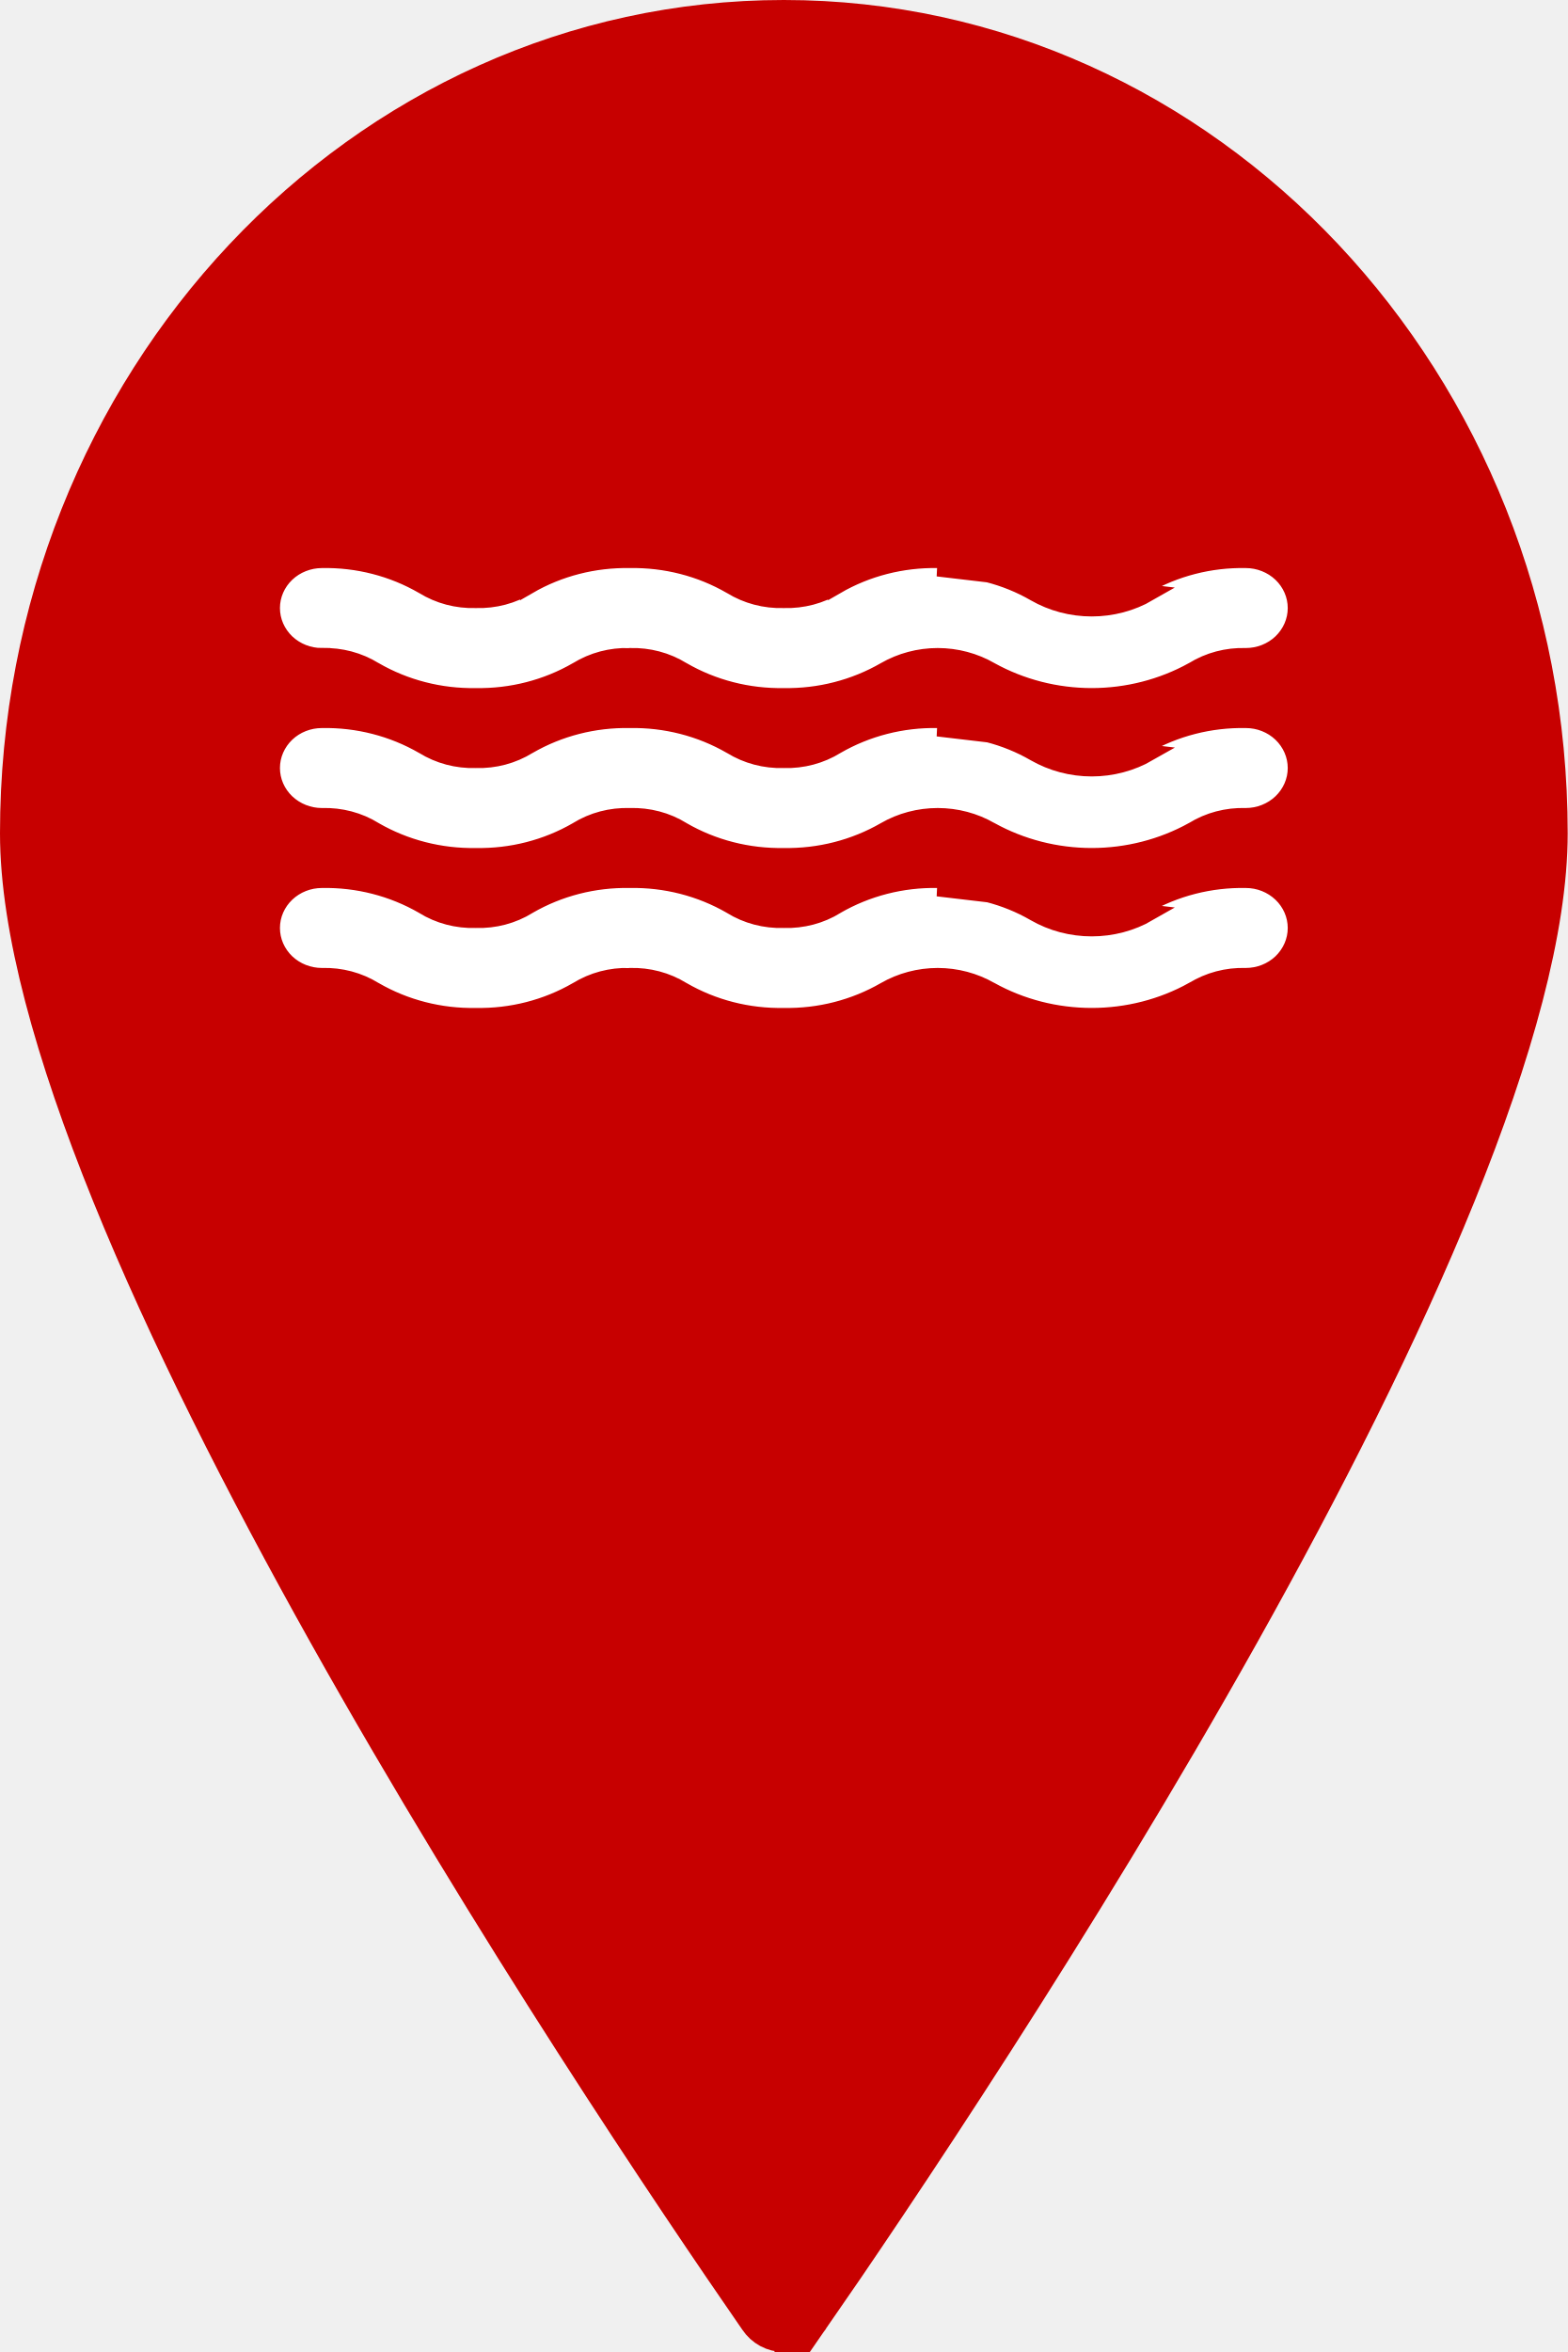
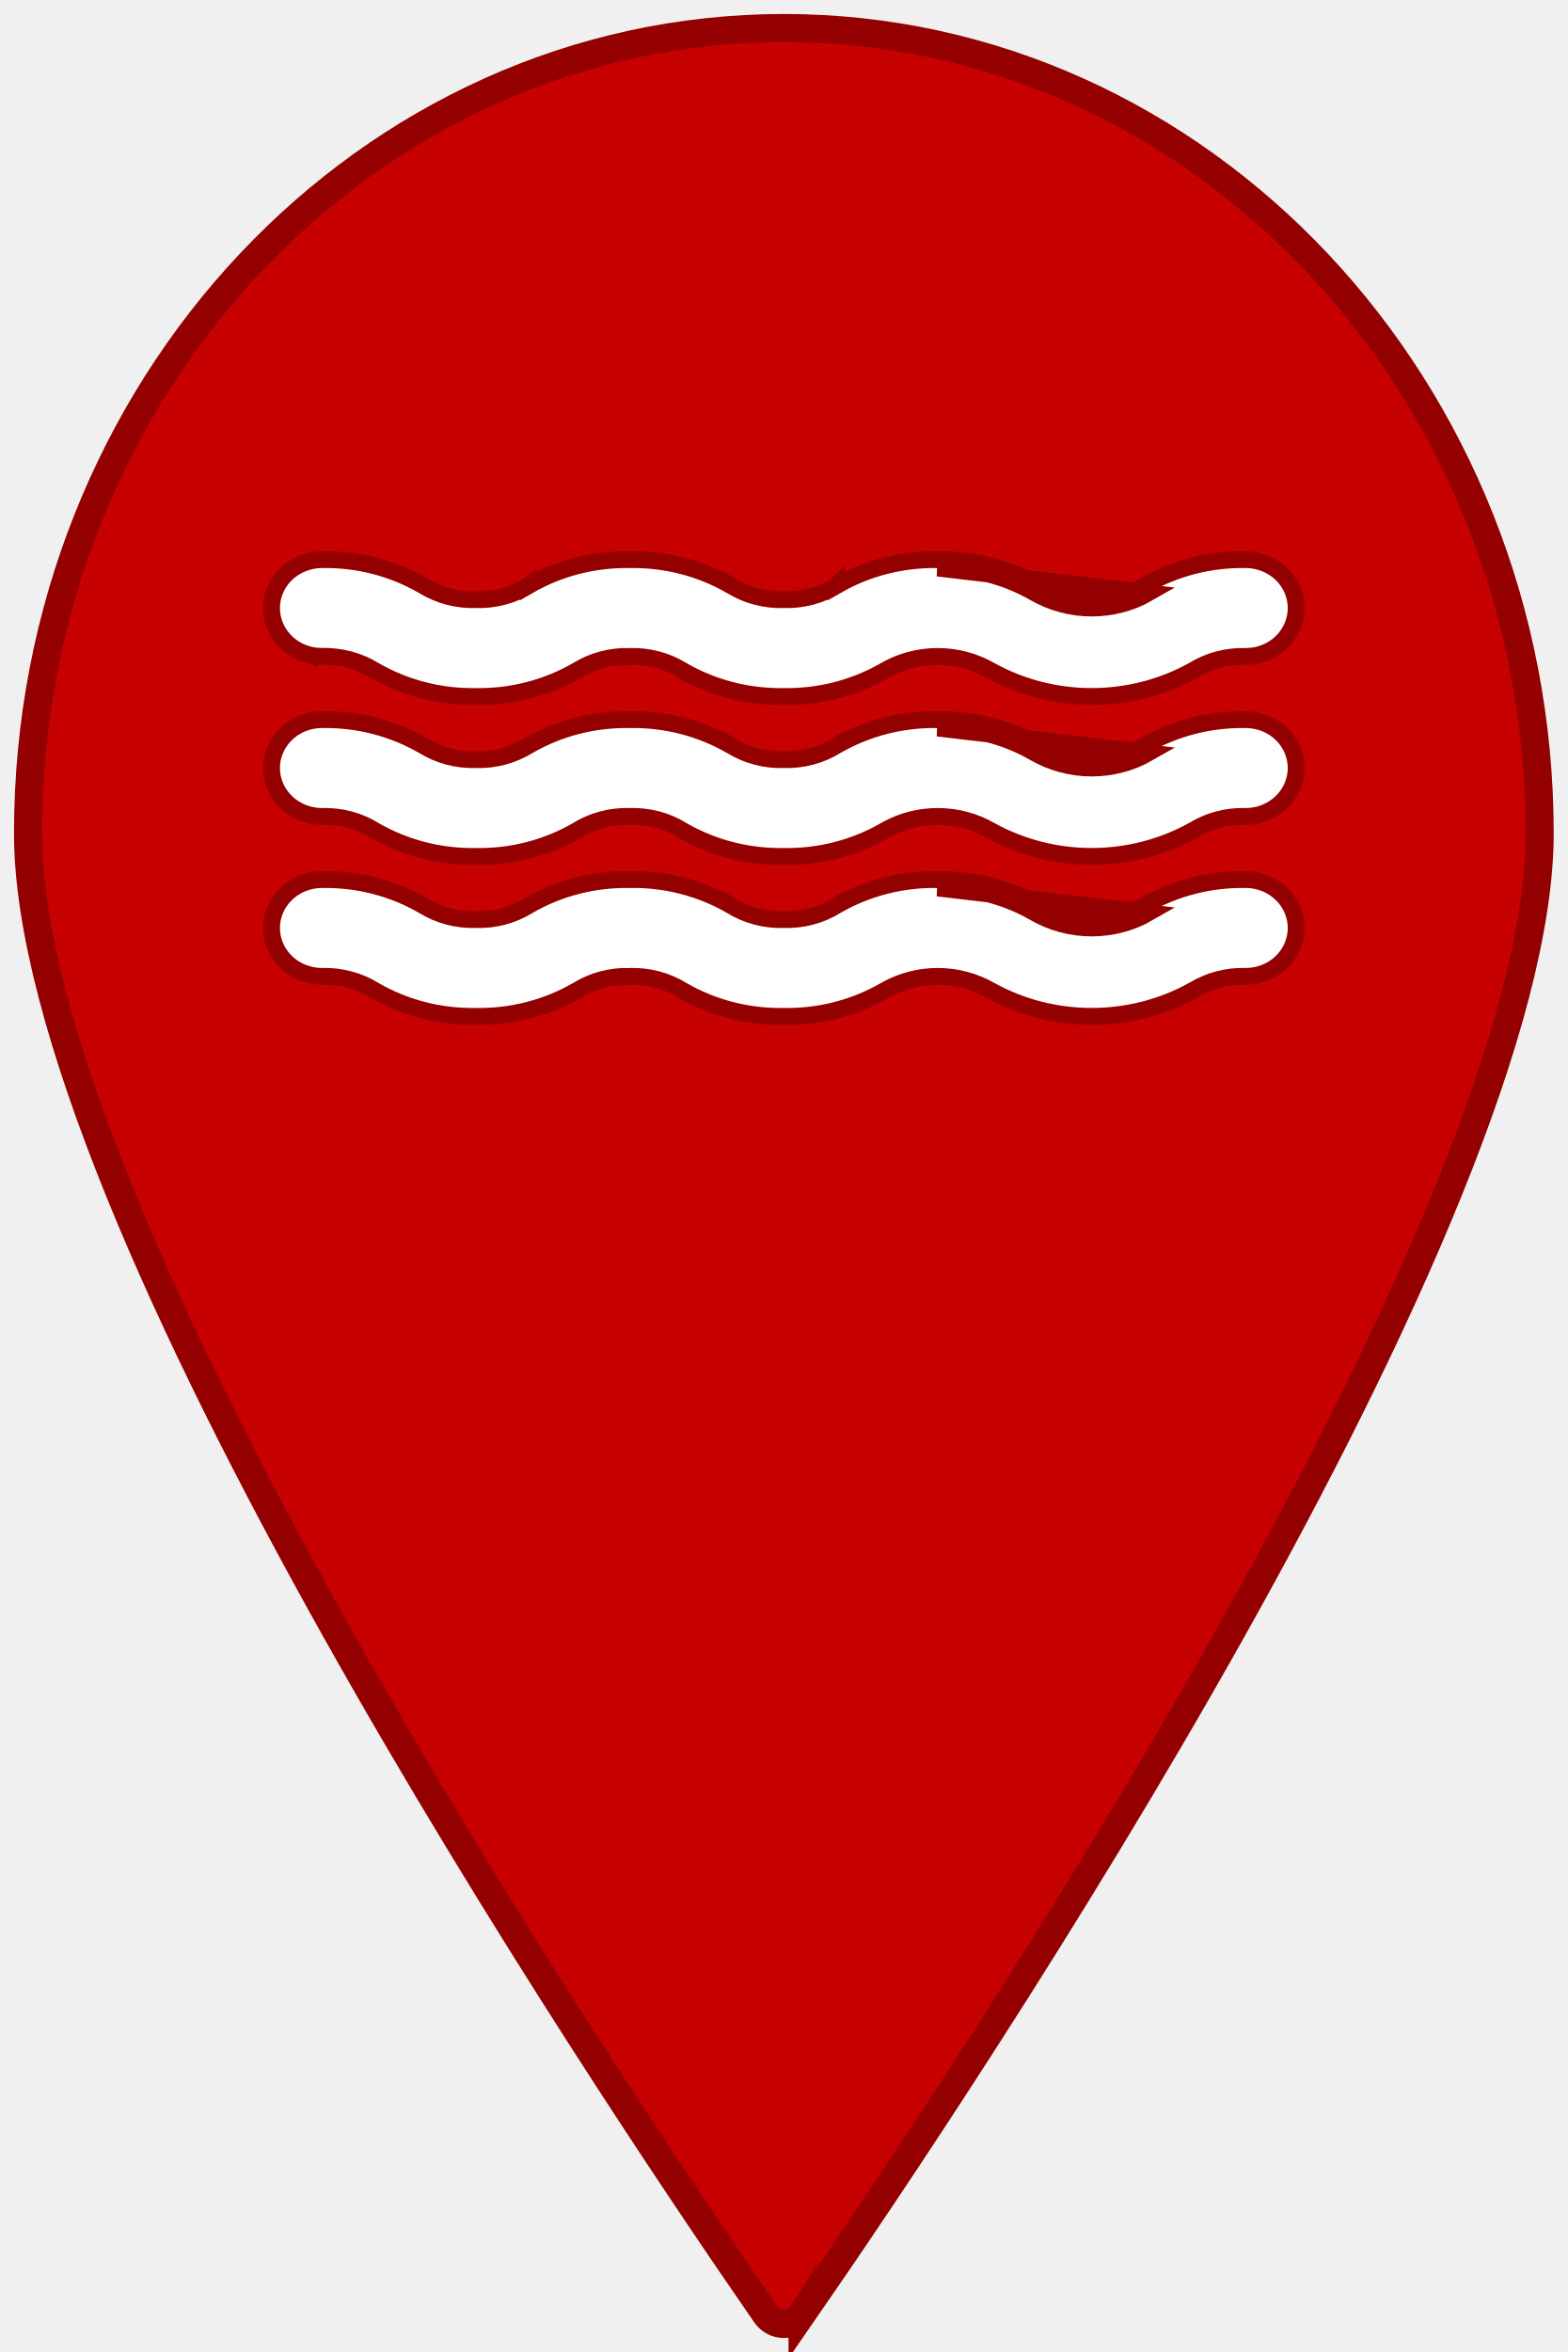
<svg xmlns="http://www.w3.org/2000/svg" width="28" height="42" viewBox="0 0 28 42" fill="none">
-   <path d="M13.674 41.324L13.674 41.324L13.667 41.314C12.219 39.222 8.915 34.325 5.975 29.075C4.505 26.449 3.131 23.743 2.126 21.262C1.116 18.767 0.5 16.549 0.5 14.881C0.5 6.915 6.57 0.5 14 0.5C21.43 0.5 27.5 6.915 27.5 14.881C27.5 16.549 26.884 18.767 25.874 21.262C24.869 23.743 23.495 26.449 22.025 29.075C19.085 34.325 15.781 39.222 14.333 41.314L14.333 41.313L14.326 41.324C14.29 41.378 14.242 41.422 14.185 41.453C14.128 41.484 14.064 41.5 14 41.5C13.936 41.5 13.872 41.484 13.815 41.453C13.758 41.422 13.71 41.378 13.674 41.324Z" fill="#c70000" stroke="#c70000" />
-   <path d="M20.516 16.301L20.441 16.171C20.157 16.334 19.831 16.421 19.499 16.421C19.166 16.421 18.841 16.334 18.557 16.171C18.012 15.856 17.384 15.695 16.747 15.707C16.111 15.695 15.484 15.856 14.938 16.171L14.938 16.171L14.935 16.174C14.659 16.345 14.333 16.431 14.003 16.421L14.003 16.421L13.994 16.421C13.663 16.431 13.338 16.345 13.061 16.174L13.061 16.174L13.057 16.171C12.512 15.856 11.884 15.695 11.248 15.707C10.611 15.695 9.984 15.856 9.439 16.171L9.439 16.171L9.435 16.174C9.159 16.345 8.834 16.431 8.503 16.421L8.503 16.421L8.494 16.421C8.164 16.431 7.839 16.345 7.563 16.174L7.563 16.174L7.559 16.171C7.013 15.856 6.386 15.695 5.749 15.707C5.513 15.707 5.285 15.797 5.116 15.958C4.947 16.119 4.85 16.34 4.85 16.571C4.85 16.803 4.947 17.023 5.116 17.185C5.286 17.346 5.514 17.435 5.75 17.435V17.435L5.755 17.435C6.085 17.425 6.41 17.512 6.686 17.683L6.686 17.683L6.69 17.685C7.235 18 7.862 18.161 8.498 18.149C9.135 18.161 9.762 18 10.307 17.685L10.307 17.685L10.311 17.683C10.588 17.512 10.913 17.425 11.243 17.435L11.243 17.436L11.252 17.435C11.583 17.425 11.909 17.512 12.185 17.683L12.185 17.683L12.189 17.685C12.734 18 13.361 18.161 13.998 18.149C14.634 18.161 15.261 18 15.807 17.685C16.09 17.522 16.416 17.435 16.748 17.435C17.08 17.435 17.406 17.522 17.689 17.685L17.689 17.685L17.692 17.686C18.241 17.99 18.864 18.149 19.499 18.149C20.133 18.149 20.756 17.99 21.305 17.686L21.306 17.687L21.312 17.683C21.589 17.512 21.914 17.425 22.245 17.435L22.245 17.435H22.25C22.486 17.435 22.715 17.346 22.884 17.185C23.053 17.023 23.15 16.803 23.15 16.571C23.15 16.34 23.053 16.119 22.884 15.958C22.715 15.797 22.487 15.707 22.252 15.707C21.614 15.695 20.986 15.856 20.441 16.171L20.516 16.301ZM20.516 16.301C20.209 16.478 19.857 16.571 19.499 16.571C19.14 16.571 18.789 16.478 18.482 16.301C17.96 15.999 17.358 15.845 16.747 15.857L20.516 16.301Z" fill="white" stroke="#c70000" stroke-width="0.3" />
-   <path d="M20.516 13.445L20.441 13.315C20.157 13.478 19.831 13.565 19.499 13.565C19.166 13.565 18.841 13.478 18.557 13.315C18.012 13 17.384 12.839 16.747 12.851C16.111 12.839 15.484 13 14.938 13.315L14.938 13.315L14.935 13.317C14.659 13.488 14.333 13.575 14.003 13.565L14.003 13.565L13.994 13.565C13.663 13.575 13.338 13.488 13.061 13.317L13.061 13.317L13.057 13.315C12.512 13 11.884 12.839 11.248 12.851C10.611 12.839 9.984 13 9.439 13.315L9.439 13.315L9.435 13.317C9.159 13.488 8.834 13.575 8.503 13.565L8.503 13.565L8.494 13.565C8.164 13.575 7.839 13.488 7.563 13.317L7.563 13.317L7.559 13.315C7.013 13 6.386 12.839 5.749 12.851C5.513 12.851 5.285 12.94 5.116 13.101C4.947 13.263 4.85 13.483 4.85 13.715C4.85 13.946 4.947 14.167 5.116 14.328C5.286 14.489 5.514 14.579 5.75 14.579V14.579L5.755 14.579C6.085 14.569 6.41 14.655 6.686 14.826L6.686 14.826L6.69 14.829C7.235 15.143 7.862 15.304 8.498 15.293C9.135 15.305 9.762 15.144 10.307 14.829L10.307 14.829L10.311 14.826C10.588 14.655 10.913 14.569 11.243 14.579L11.243 14.579L11.252 14.579C11.583 14.569 11.909 14.655 12.185 14.826L12.185 14.826L12.189 14.829C12.734 15.144 13.361 15.304 13.998 15.293C14.634 15.304 15.261 15.144 15.807 14.829C16.09 14.665 16.416 14.579 16.748 14.579C17.08 14.579 17.406 14.665 17.689 14.829L17.689 14.829L17.692 14.83C18.241 15.133 18.864 15.293 19.499 15.293C20.133 15.293 20.756 15.133 21.305 14.83L21.306 14.83L21.312 14.826C21.589 14.655 21.914 14.569 22.245 14.579L22.245 14.579H22.25C22.486 14.579 22.715 14.489 22.884 14.328C23.053 14.167 23.15 13.946 23.15 13.715C23.15 13.483 23.053 13.263 22.884 13.101C22.715 12.94 22.487 12.851 22.252 12.851C21.614 12.839 20.986 13 20.441 13.315L20.516 13.445ZM20.516 13.445C20.209 13.621 19.857 13.715 19.499 13.715C19.14 13.715 18.789 13.621 18.482 13.445C17.96 13.143 17.358 12.989 16.747 13.001L20.516 13.445Z" fill="white" stroke="#c70000" stroke-width="0.3" />
-   <path d="M20.516 10.588L20.441 10.458C20.157 10.622 19.831 10.708 19.499 10.708C19.166 10.708 18.841 10.622 18.557 10.458C18.012 10.143 17.384 9.983 16.747 9.994C16.111 9.983 15.484 10.143 14.938 10.459L14.938 10.458L14.935 10.461C14.659 10.632 14.333 10.718 14.003 10.708L14.003 10.708L13.994 10.708C13.663 10.718 13.338 10.632 13.061 10.461L13.061 10.461L13.057 10.459C12.512 10.143 11.884 9.983 11.248 9.994C10.611 9.983 9.984 10.143 9.439 10.459L9.439 10.458L9.435 10.461C9.159 10.632 8.834 10.718 8.503 10.708L8.503 10.708L8.494 10.708C8.164 10.718 7.839 10.632 7.563 10.461L7.563 10.461L7.559 10.459C7.013 10.143 6.386 9.982 5.749 9.994C5.513 9.995 5.285 10.084 5.116 10.245C4.947 10.406 4.85 10.627 4.85 10.858C4.85 11.09 4.947 11.31 5.116 11.472C5.286 11.633 5.514 11.722 5.75 11.722V11.723L5.755 11.722C6.085 11.712 6.41 11.799 6.686 11.97L6.686 11.97L6.69 11.972C7.235 12.287 7.862 12.448 8.498 12.437C9.135 12.448 9.762 12.287 10.307 11.972L10.307 11.972L10.311 11.97C10.588 11.799 10.913 11.712 11.243 11.722L11.243 11.723L11.252 11.722C11.583 11.712 11.909 11.799 12.185 11.97L12.185 11.97L12.189 11.972C12.734 12.287 13.361 12.448 13.998 12.437C14.634 12.448 15.261 12.287 15.807 11.972C16.09 11.809 16.416 11.722 16.748 11.722C17.08 11.722 17.406 11.809 17.689 11.972L17.689 11.972L17.692 11.974C18.241 12.277 18.864 12.437 19.499 12.437C20.133 12.437 20.756 12.277 21.305 11.974L21.306 11.974L21.312 11.97C21.589 11.799 21.914 11.712 22.245 11.722L22.245 11.722H22.25C22.486 11.722 22.715 11.633 22.884 11.472C23.053 11.31 23.15 11.09 23.15 10.858C23.15 10.627 23.053 10.406 22.884 10.245C22.715 10.084 22.487 9.995 22.252 9.994C21.614 9.982 20.986 10.143 20.441 10.459L20.516 10.588ZM20.516 10.588C20.209 10.765 19.857 10.858 19.499 10.858C19.14 10.858 18.789 10.765 18.482 10.588C17.96 10.287 17.358 10.133 16.747 10.144L20.516 10.588Z" fill="white" stroke="#c70000" stroke-width="0.3" />
+   <path d="M13.674 41.324L13.674 41.324L13.667 41.314C12.219 39.222 8.915 34.325 5.975 29.075C4.505 26.449 3.131 23.743 2.126 21.262C1.116 18.767 0.5 16.549 0.5 14.881C0.5 6.915 6.57 0.5 14 0.5C21.43 0.5 27.5 6.915 27.5 14.881C27.5 16.549 26.884 18.767 25.874 21.262C24.869 23.743 23.495 26.449 22.025 29.075C19.085 34.325 15.781 39.222 14.333 41.314L14.333 41.313L14.326 41.324C14.29 41.378 14.242 41.422 14.185 41.453C14.128 41.484 14.064 41.5 14 41.5C13.936 41.5 13.872 41.484 13.815 41.453C13.758 41.422 13.71 41.378 13.674 41.324Z" fill="#c70000" stroke="#940000" stroke-width="0.5" />
+   <path d="M20.516 16.301L20.441 16.171C20.157 16.334 19.831 16.421 19.499 16.421C19.166 16.421 18.841 16.334 18.557 16.171C18.012 15.856 17.384 15.695 16.747 15.707C16.111 15.695 15.484 15.856 14.938 16.171L14.938 16.171L14.935 16.174C14.659 16.345 14.333 16.431 14.003 16.421L14.003 16.421L13.994 16.421C13.663 16.431 13.338 16.345 13.061 16.174L13.061 16.174L13.057 16.171C12.512 15.856 11.884 15.695 11.248 15.707C10.611 15.695 9.984 15.856 9.439 16.171L9.439 16.171L9.435 16.174C9.159 16.345 8.834 16.431 8.503 16.421L8.503 16.421L8.494 16.421C8.164 16.431 7.839 16.345 7.563 16.174L7.563 16.174L7.559 16.171C7.013 15.856 6.386 15.695 5.749 15.707C5.513 15.707 5.285 15.797 5.116 15.958C4.947 16.119 4.85 16.34 4.85 16.571C4.85 16.803 4.947 17.023 5.116 17.185C5.286 17.346 5.514 17.435 5.75 17.435V17.435L5.755 17.435C6.085 17.425 6.41 17.512 6.686 17.683L6.686 17.683L6.69 17.685C7.235 18 7.862 18.161 8.498 18.149C9.135 18.161 9.762 18 10.307 17.685L10.307 17.685L10.311 17.683C10.588 17.512 10.913 17.425 11.243 17.435L11.243 17.436L11.252 17.435C11.583 17.425 11.909 17.512 12.185 17.683L12.185 17.683L12.189 17.685C12.734 18 13.361 18.161 13.998 18.149C14.634 18.161 15.261 18 15.807 17.685C16.09 17.522 16.416 17.435 16.748 17.435C17.08 17.435 17.406 17.522 17.689 17.685L17.689 17.685L17.692 17.686C18.241 17.99 18.864 18.149 19.499 18.149C20.133 18.149 20.756 17.99 21.305 17.686L21.306 17.687L21.312 17.683C21.589 17.512 21.914 17.425 22.245 17.435L22.245 17.435H22.25C22.486 17.435 22.715 17.346 22.884 17.185C23.053 17.023 23.15 16.803 23.15 16.571C23.15 16.34 23.053 16.119 22.884 15.958C22.715 15.797 22.487 15.707 22.252 15.707C21.614 15.695 20.986 15.856 20.441 16.171L20.516 16.301ZM20.516 16.301C20.209 16.478 19.857 16.571 19.499 16.571C19.14 16.571 18.789 16.478 18.482 16.301C17.96 15.999 17.358 15.845 16.747 15.857L20.516 16.301Z" fill="#ffffff" stroke="#940000" stroke-width="0.3" />
+   <path d="M20.516 13.445L20.441 13.315C20.157 13.478 19.831 13.565 19.499 13.565C19.166 13.565 18.841 13.478 18.557 13.315C18.012 13 17.384 12.839 16.747 12.851C16.111 12.839 15.484 13 14.938 13.315L14.938 13.315L14.935 13.317C14.659 13.488 14.333 13.575 14.003 13.565L14.003 13.565L13.994 13.565C13.663 13.575 13.338 13.488 13.061 13.317L13.061 13.317L13.057 13.315C12.512 13 11.884 12.839 11.248 12.851C10.611 12.839 9.984 13 9.439 13.315L9.439 13.315L9.435 13.317C9.159 13.488 8.834 13.575 8.503 13.565L8.503 13.565L8.494 13.565C8.164 13.575 7.839 13.488 7.563 13.317L7.563 13.317L7.559 13.315C7.013 13 6.386 12.839 5.749 12.851C5.513 12.851 5.285 12.94 5.116 13.101C4.947 13.263 4.85 13.483 4.85 13.715C4.85 13.946 4.947 14.167 5.116 14.328C5.286 14.489 5.514 14.579 5.75 14.579V14.579L5.755 14.579C6.085 14.569 6.41 14.655 6.686 14.826L6.686 14.826L6.69 14.829C7.235 15.143 7.862 15.304 8.498 15.293C9.135 15.305 9.762 15.144 10.307 14.829L10.307 14.829L10.311 14.826C10.588 14.655 10.913 14.569 11.243 14.579L11.243 14.579L11.252 14.579C11.583 14.569 11.909 14.655 12.185 14.826L12.185 14.826L12.189 14.829C12.734 15.144 13.361 15.304 13.998 15.293C14.634 15.304 15.261 15.144 15.807 14.829C16.09 14.665 16.416 14.579 16.748 14.579C17.08 14.579 17.406 14.665 17.689 14.829L17.689 14.829L17.692 14.83C18.241 15.133 18.864 15.293 19.499 15.293C20.133 15.293 20.756 15.133 21.305 14.83L21.306 14.83L21.312 14.826C21.589 14.655 21.914 14.569 22.245 14.579L22.245 14.579H22.25C22.486 14.579 22.715 14.489 22.884 14.328C23.053 14.167 23.15 13.946 23.15 13.715C23.15 13.483 23.053 13.263 22.884 13.101C22.715 12.94 22.487 12.851 22.252 12.851C21.614 12.839 20.986 13 20.441 13.315L20.516 13.445ZM20.516 13.445C20.209 13.621 19.857 13.715 19.499 13.715C19.14 13.715 18.789 13.621 18.482 13.445C17.96 13.143 17.358 12.989 16.747 13.001L20.516 13.445Z" fill="#ffffff" stroke="#940000" stroke-width="0.3" />
+   <path d="M20.516 10.588L20.441 10.458C20.157 10.622 19.831 10.708 19.499 10.708C19.166 10.708 18.841 10.622 18.557 10.458C18.012 10.143 17.384 9.983 16.747 9.994C16.111 9.983 15.484 10.143 14.938 10.459L14.938 10.458L14.935 10.461C14.659 10.632 14.333 10.718 14.003 10.708L14.003 10.708L13.994 10.708C13.663 10.718 13.338 10.632 13.061 10.461L13.061 10.461L13.057 10.459C12.512 10.143 11.884 9.983 11.248 9.994C10.611 9.983 9.984 10.143 9.439 10.459L9.439 10.458L9.435 10.461C9.159 10.632 8.834 10.718 8.503 10.708L8.503 10.708L8.494 10.708C8.164 10.718 7.839 10.632 7.563 10.461L7.563 10.461L7.559 10.459C7.013 10.143 6.386 9.982 5.749 9.994C5.513 9.995 5.285 10.084 5.116 10.245C4.947 10.406 4.85 10.627 4.85 10.858C4.85 11.09 4.947 11.31 5.116 11.472C5.286 11.633 5.514 11.722 5.75 11.722V11.723L5.755 11.722C6.085 11.712 6.41 11.799 6.686 11.97L6.686 11.97L6.69 11.972C7.235 12.287 7.862 12.448 8.498 12.437C9.135 12.448 9.762 12.287 10.307 11.972L10.307 11.972L10.311 11.97C10.588 11.799 10.913 11.712 11.243 11.722L11.243 11.723L11.252 11.722C11.583 11.712 11.909 11.799 12.185 11.97L12.185 11.97L12.189 11.972C12.734 12.287 13.361 12.448 13.998 12.437C14.634 12.448 15.261 12.287 15.807 11.972C16.09 11.809 16.416 11.722 16.748 11.722C17.08 11.722 17.406 11.809 17.689 11.972L17.689 11.972L17.692 11.974C18.241 12.277 18.864 12.437 19.499 12.437C20.133 12.437 20.756 12.277 21.305 11.974L21.306 11.974L21.312 11.97C21.589 11.799 21.914 11.712 22.245 11.722L22.245 11.722H22.25C22.486 11.722 22.715 11.633 22.884 11.472C23.053 11.31 23.15 11.09 23.15 10.858C23.15 10.627 23.053 10.406 22.884 10.245C22.715 10.084 22.487 9.995 22.252 9.994C21.614 9.982 20.986 10.143 20.441 10.459L20.516 10.588ZM20.516 10.588C20.209 10.765 19.857 10.858 19.499 10.858C19.14 10.858 18.789 10.765 18.482 10.588C17.96 10.287 17.358 10.133 16.747 10.144L20.516 10.588Z" fill="#ffffff" stroke="#940000" stroke-width="0.3" />
</svg>
